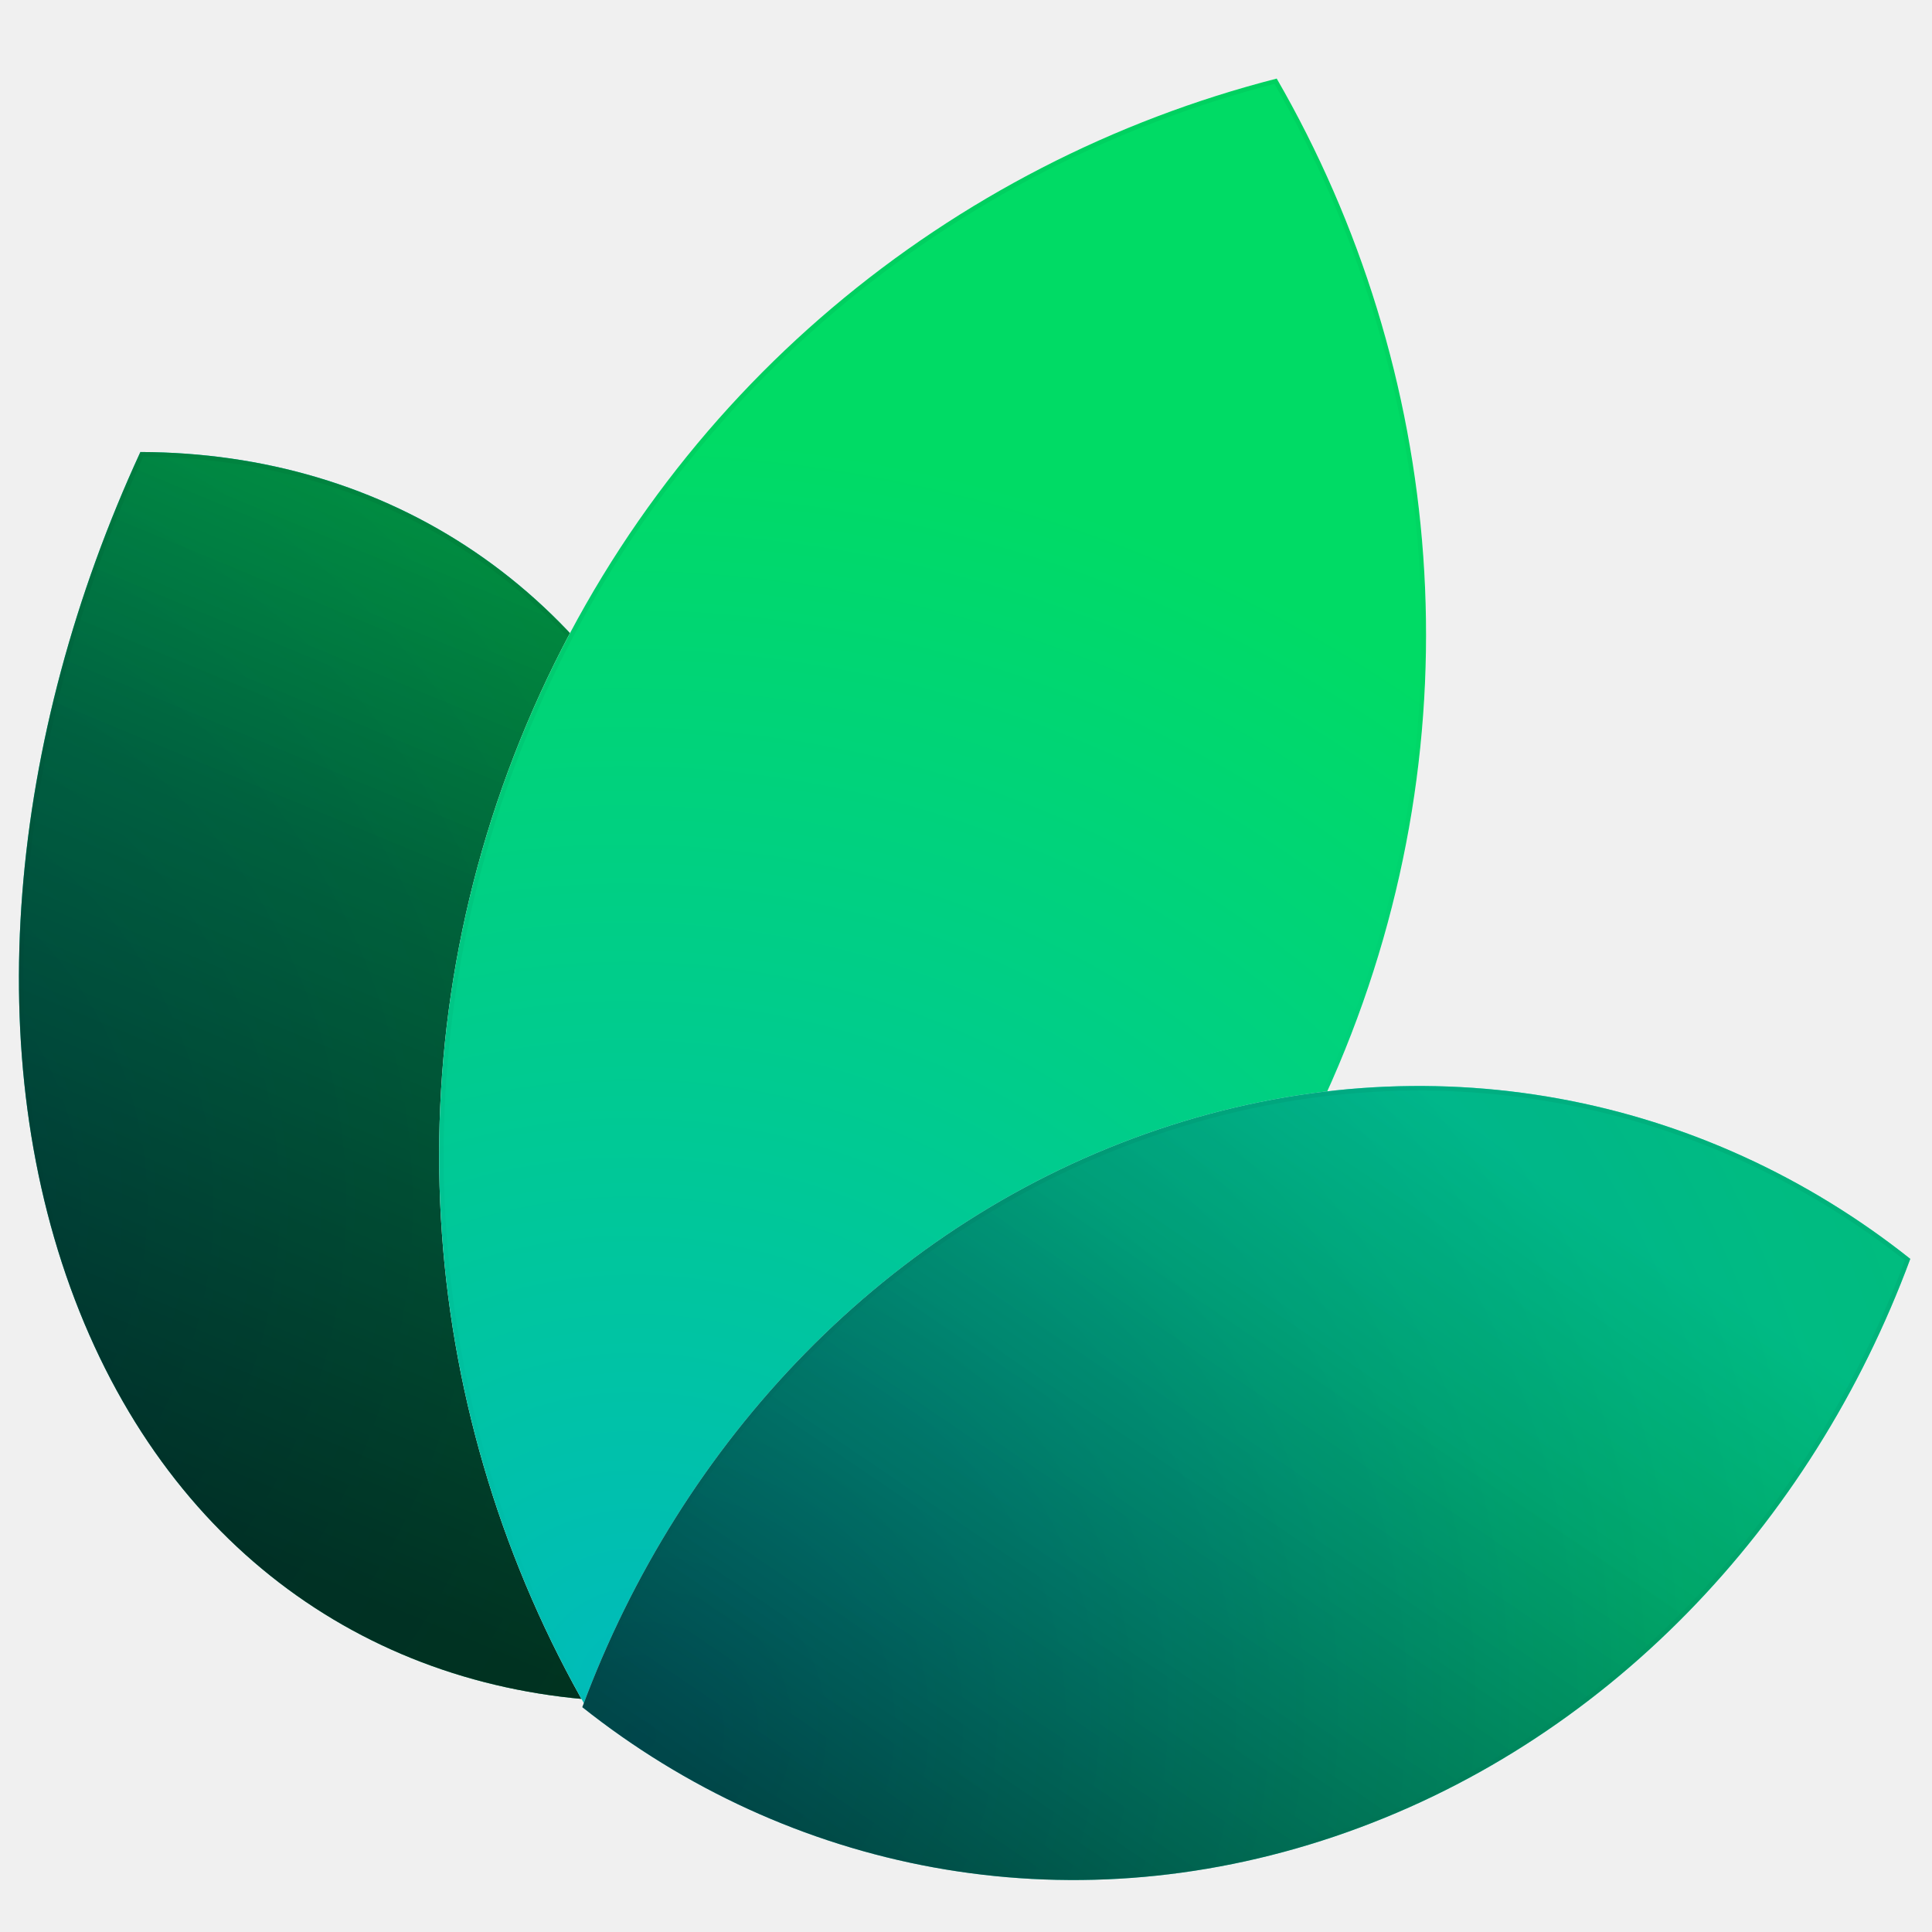
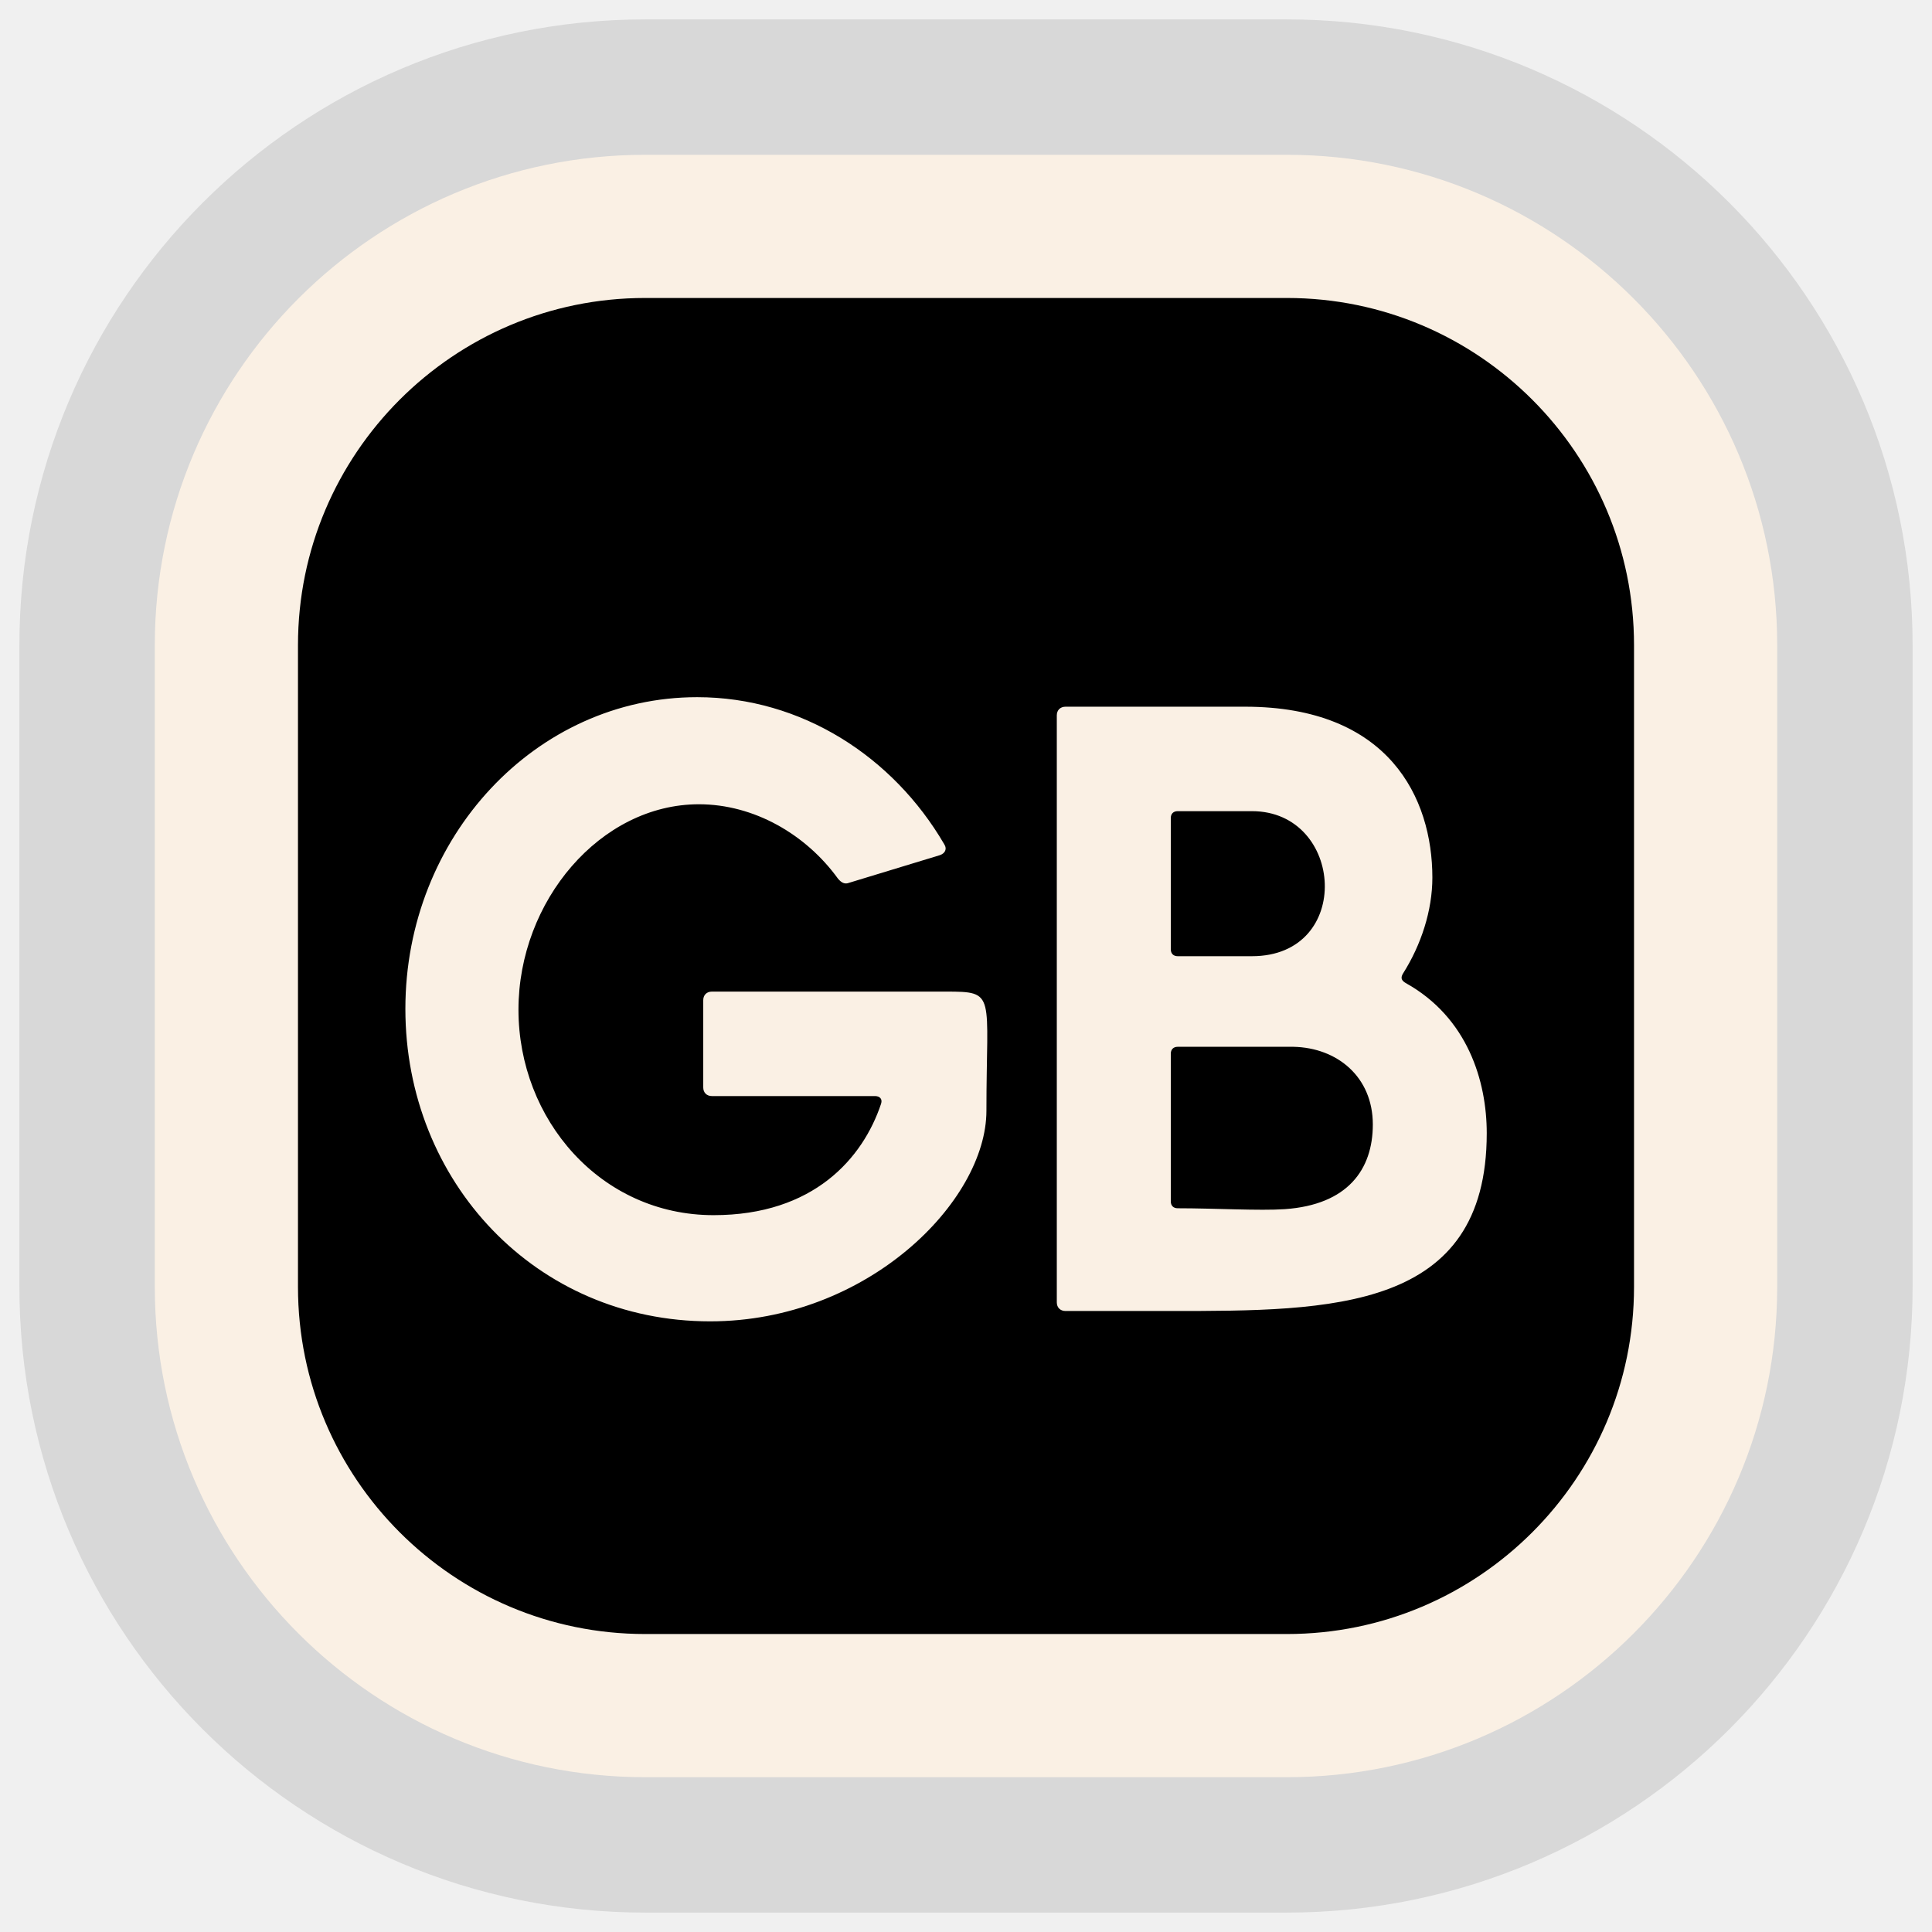
- <svg xmlns="http://www.w3.org/2000/svg" width="24" height="24" viewBox="0 0 24 24" fill="none">
-   <path d="M7.953 21.139C4.896 21.13 2.255 19.458 0.987 16.29C-0.28 13.121 0.109 9.163 1.744 5.615C4.801 5.624 7.442 7.296 8.71 10.465C9.977 13.633 9.588 17.591 7.953 21.139Z" fill="white" />
-   <path d="M7.953 21.139C4.896 21.13 2.255 19.458 0.987 16.29C-0.28 13.121 0.109 9.163 1.744 5.615C4.801 5.624 7.442 7.296 8.71 10.465C9.977 13.633 9.588 17.591 7.953 21.139Z" fill="url(#paint0_radial_101_2703)" />
-   <path d="M7.953 21.139C4.896 21.13 2.255 19.458 0.987 16.29C-0.28 13.121 0.109 9.163 1.744 5.615C4.801 5.624 7.442 7.296 8.71 10.465C9.977 13.633 9.588 17.591 7.953 21.139Z" fill="black" fill-opacity="0.5" style="mix-blend-mode:hard-light" />
-   <path d="M7.953 21.139C4.896 21.13 2.255 19.458 0.987 16.29C-0.28 13.121 0.109 9.163 1.744 5.615C4.801 5.624 7.442 7.296 8.71 10.465C9.977 13.633 9.588 17.591 7.953 21.139Z" fill="url(#paint1_linear_101_2703)" fill-opacity="0.5" style="mix-blend-mode:hard-light" />
-   <path d="M8.684 10.476C9.945 13.63 9.561 17.572 7.935 21.111C4.897 21.096 2.274 19.431 1.013 16.279C-0.248 13.124 0.136 9.182 1.762 5.643C4.8 5.659 7.423 7.324 8.684 10.476Z" stroke="url(#paint2_linear_101_2703)" stroke-opacity="0.05" stroke-width="0.056" />
-   <path d="M7.31 21.257C11.354 20.221 14.884 17.375 16.628 13.236C18.373 9.097 17.945 4.587 15.86 0.976C11.816 2.012 8.287 4.858 6.542 8.998C4.797 13.137 5.225 17.646 7.31 21.257Z" fill="white" />
-   <path d="M7.31 21.257C11.354 20.221 14.884 17.375 16.628 13.236C18.373 9.097 17.945 4.587 15.86 0.976C11.816 2.012 8.287 4.858 6.542 8.998C4.797 13.137 5.225 17.646 7.31 21.257Z" fill="url(#paint3_radial_101_2703)" />
-   <path d="M16.603 13.225C14.864 17.349 11.351 20.187 7.324 21.225C5.253 17.624 4.829 13.132 6.568 9.009C8.306 4.885 11.819 2.047 15.846 1.009C17.918 4.61 18.341 9.101 16.603 13.225Z" stroke="url(#paint4_linear_101_2703)" stroke-opacity="0.05" stroke-width="0.056" />
-   <path d="M7.234 21.207C9.789 23.237 13.21 23.951 16.577 22.814C19.944 21.677 22.506 18.945 23.73 15.638C21.175 13.608 17.754 12.894 14.387 14.031C11.02 15.168 8.458 17.901 7.234 21.207Z" fill="white" />
-   <path d="M7.234 21.207C9.789 23.237 13.21 23.951 16.577 22.814C19.944 21.677 22.506 18.945 23.73 15.638C21.175 13.608 17.754 12.894 14.387 14.031C11.02 15.168 8.458 17.901 7.234 21.207Z" fill="url(#paint5_radial_101_2703)" />
-   <path d="M7.234 21.207C9.789 23.237 13.21 23.951 16.577 22.814C19.944 21.677 22.506 18.945 23.73 15.638C21.175 13.608 17.754 12.894 14.387 14.031C11.02 15.168 8.458 17.901 7.234 21.207Z" fill="black" fill-opacity="0.2" style="mix-blend-mode:hard-light" />
-   <path d="M7.234 21.207C9.789 23.237 13.21 23.951 16.577 22.814C19.944 21.677 22.506 18.945 23.73 15.638C21.175 13.608 17.754 12.894 14.387 14.031C11.02 15.168 8.458 17.901 7.234 21.207Z" fill="url(#paint6_linear_101_2703)" fill-opacity="0.5" style="mix-blend-mode:hard-light" />
-   <path d="M16.568 22.787C13.218 23.918 9.814 23.212 7.267 21.198C8.492 17.907 11.044 15.189 14.396 14.058C17.747 12.927 21.15 13.633 23.697 15.648C22.472 18.938 19.92 21.656 16.568 22.787Z" stroke="url(#paint7_linear_101_2703)" stroke-opacity="0.05" stroke-width="0.056" />
+ <svg xmlns="http://www.w3.org/2000/svg" width="28" height="28" viewBox="0 0 28 28" fill="none">
+   <g clip-path="url(#clip0_2_163)">
+     <path fill-rule="evenodd" clip-rule="evenodd" d="M24.719 9.35V18.651C24.719 22 22 24.719 18.651 24.719H9.35C6 24.719 3.281 22 3.281 18.651V9.35C3.281 6 6 3.281 9.35 3.281H18.651C22 3.281 24.719 6 24.719 9.35Z" fill="black" stroke="black" stroke-opacity="0.1" stroke-width="6" stroke-linejoin="round" />
+     <path fill-rule="evenodd" clip-rule="evenodd" d="M24.719 9.35V18.651C24.719 22 22 24.719 18.651 24.719H9.35C6 24.719 3.281 22 3.281 18.651V9.35C3.281 6 6 3.281 9.35 3.281H18.651C22 3.281 24.719 6 24.719 9.35Z" fill="black" stroke="#FAF0E4" stroke-width="2.075" />
+     <path d="M10.292 19.15C7.765 19.15 5.875 17.123 5.875 14.621C5.875 12.131 7.765 10.104 10.104 10.104C11.618 10.104 12.944 10.968 13.682 12.231C13.732 12.306 13.695 12.369 13.62 12.394L12.306 12.794C12.244 12.819 12.194 12.794 12.143 12.732C11.681 12.094 10.93 11.656 10.129 11.656C8.703 11.656 7.514 13.057 7.514 14.633C7.514 16.223 8.703 17.611 10.342 17.611C11.793 17.611 12.506 16.785 12.769 15.997C12.794 15.922 12.744 15.885 12.681 15.885H10.317C10.242 15.885 10.192 15.835 10.192 15.76V14.496C10.192 14.421 10.242 14.371 10.317 14.371H13.707C14.446 14.371 14.296 14.396 14.296 16.097C14.296 17.411 12.569 19.15 10.292 19.15ZM15.442 19C15.367 19 15.316 18.95 15.316 18.875V10.367C15.316 10.292 15.367 10.242 15.442 10.242H18.044C20.133 10.242 20.759 11.568 20.759 12.719C20.759 13.195 20.596 13.695 20.334 14.108C20.296 14.171 20.309 14.208 20.371 14.246C21.272 14.746 21.547 15.672 21.547 16.423C21.547 19 19.295 19 16.968 19H15.442ZM16.968 17.411C16.968 17.474 17.006 17.511 17.068 17.511C17.606 17.511 18.257 17.549 18.619 17.524C19.533 17.461 19.896 16.948 19.896 16.297C19.896 15.609 19.383 15.184 18.745 15.171H18.707H17.068C17.006 15.171 16.968 15.209 16.968 15.272V17.411ZM16.968 13.758C16.968 13.82 17.006 13.858 17.068 13.858H18.144C19.62 13.858 19.483 11.756 18.144 11.756H17.068C17.006 11.756 16.968 11.793 16.968 11.856V13.758Z" fill="#FAF0E4" />
+   </g>
  <defs>
-     <radialGradient id="paint0_radial_101_2703" cx="0" cy="0" r="1" gradientUnits="userSpaceOnUse" gradientTransform="translate(-3.00503 15.023) rotate(-10.029) scale(17.9572 17.784)">
-       <stop stop-color="#00B0BB" />
-       <stop offset="1" stop-color="#00DB65" />
-     </radialGradient>
-     <linearGradient id="paint1_linear_101_2703" x1="7.39" y1="4.813" x2="1.63" y2="18.689" gradientUnits="userSpaceOnUse">
-       <stop stop-color="#18E299" />
-       <stop offset="1" />
-     </linearGradient>
-     <linearGradient id="paint2_linear_101_2703" x1="7.948" y1="8.016" x2="1.761" y2="18.746" gradientUnits="userSpaceOnUse">
-       <stop />
-       <stop offset="1" stop-opacity="0" />
-     </linearGradient>
-     <radialGradient id="paint3_radial_101_2703" cx="0" cy="0" r="1" gradientUnits="userSpaceOnUse" gradientTransform="translate(8.11404 20.8822) rotate(-75.7542) scale(21.6246 23.7772)">
-       <stop stop-color="#00BBBB" />
-       <stop offset="0.713" stop-color="#00DB65" />
-     </radialGradient>
-     <linearGradient id="paint4_linear_101_2703" x1="7.602" y1="5.871" x2="15.556" y2="16.372" gradientUnits="userSpaceOnUse">
-       <stop />
-       <stop offset="1" stop-opacity="0" />
-     </linearGradient>
-     <radialGradient id="paint5_radial_101_2703" cx="0" cy="0" r="1" gradientUnits="userSpaceOnUse" gradientTransform="translate(7.84537 21.5181) rotate(-20.3525) scale(18.5603 17.32)">
-       <stop stop-color="#00B0BB" />
-       <stop offset="1" stop-color="#00DB65" />
-     </radialGradient>
-     <linearGradient id="paint6_linear_101_2703" x1="16.808" y1="13.007" x2="10.041" y2="22.994" gradientUnits="userSpaceOnUse">
-       <stop stop-color="#00B1BC" />
-       <stop offset="1" />
-     </linearGradient>
-     <linearGradient id="paint7_linear_101_2703" x1="16.808" y1="13.007" x2="14.169" y2="23.841" gradientUnits="userSpaceOnUse">
-       <stop />
-       <stop offset="1" stop-opacity="0" />
-     </linearGradient>
+     <clipPath id="clip0_2_163">
+       <rect width="28" height="28" fill="white" />
+     </clipPath>
  </defs>
</svg>
